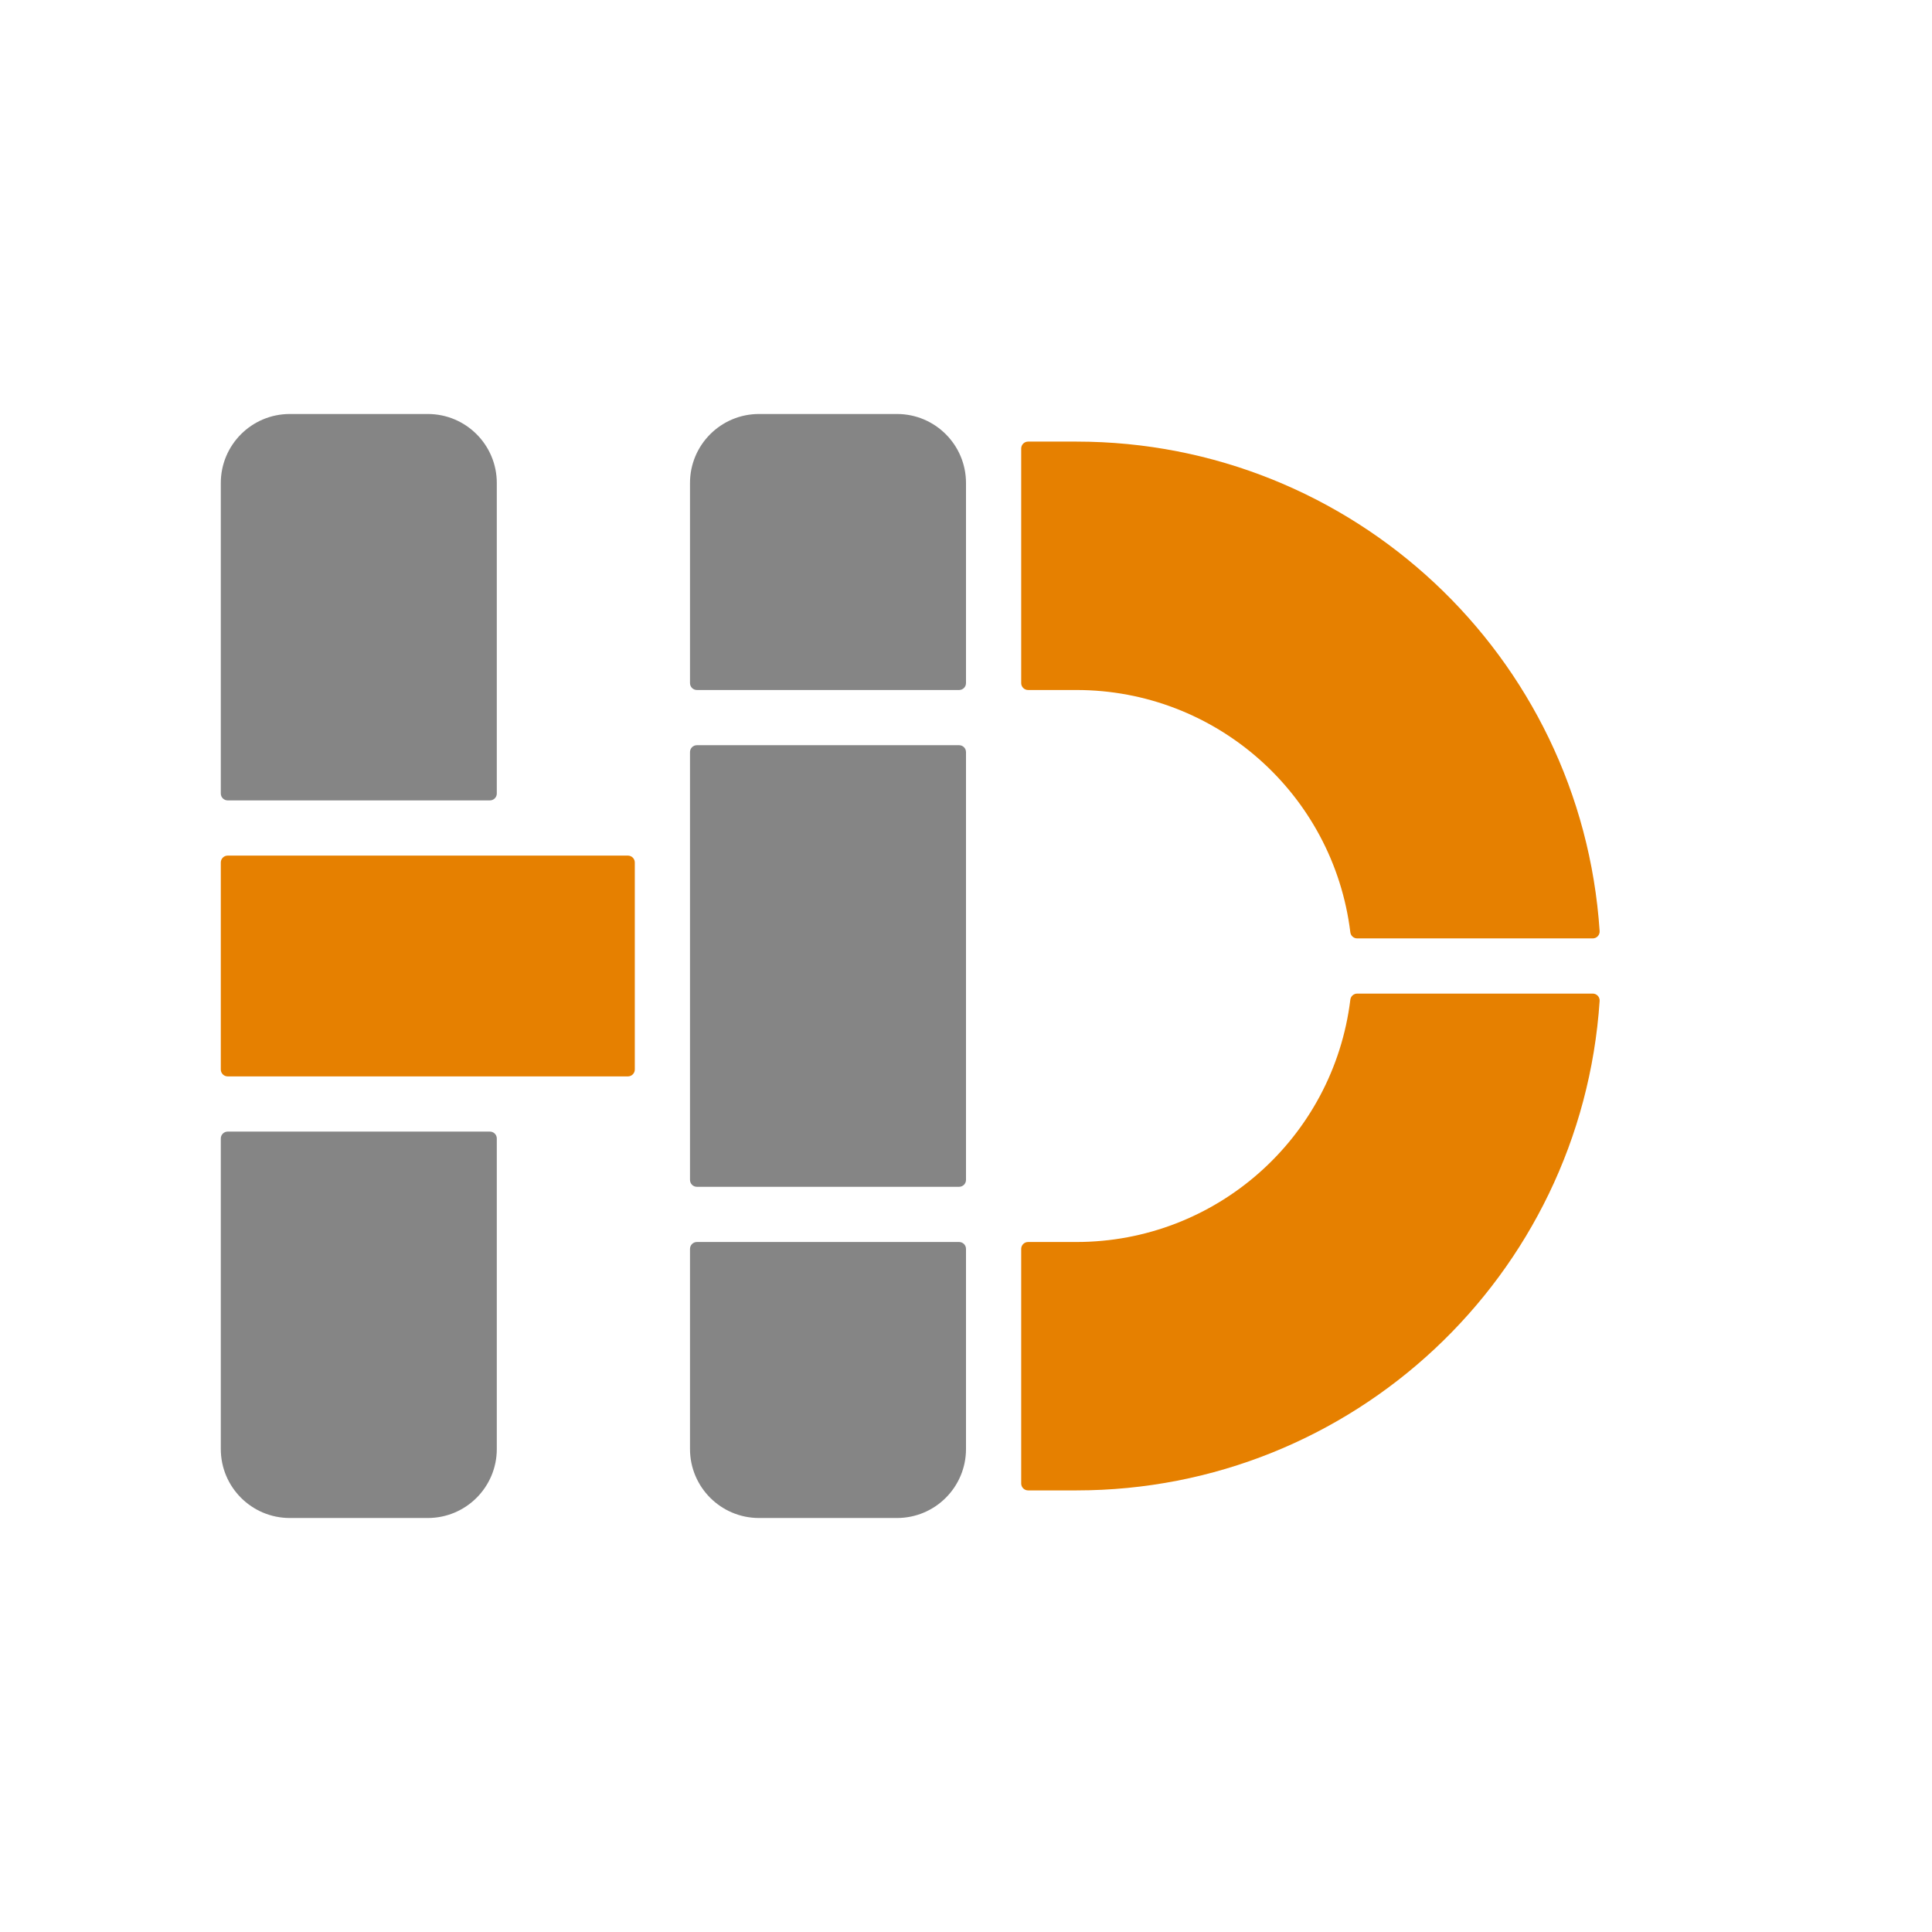
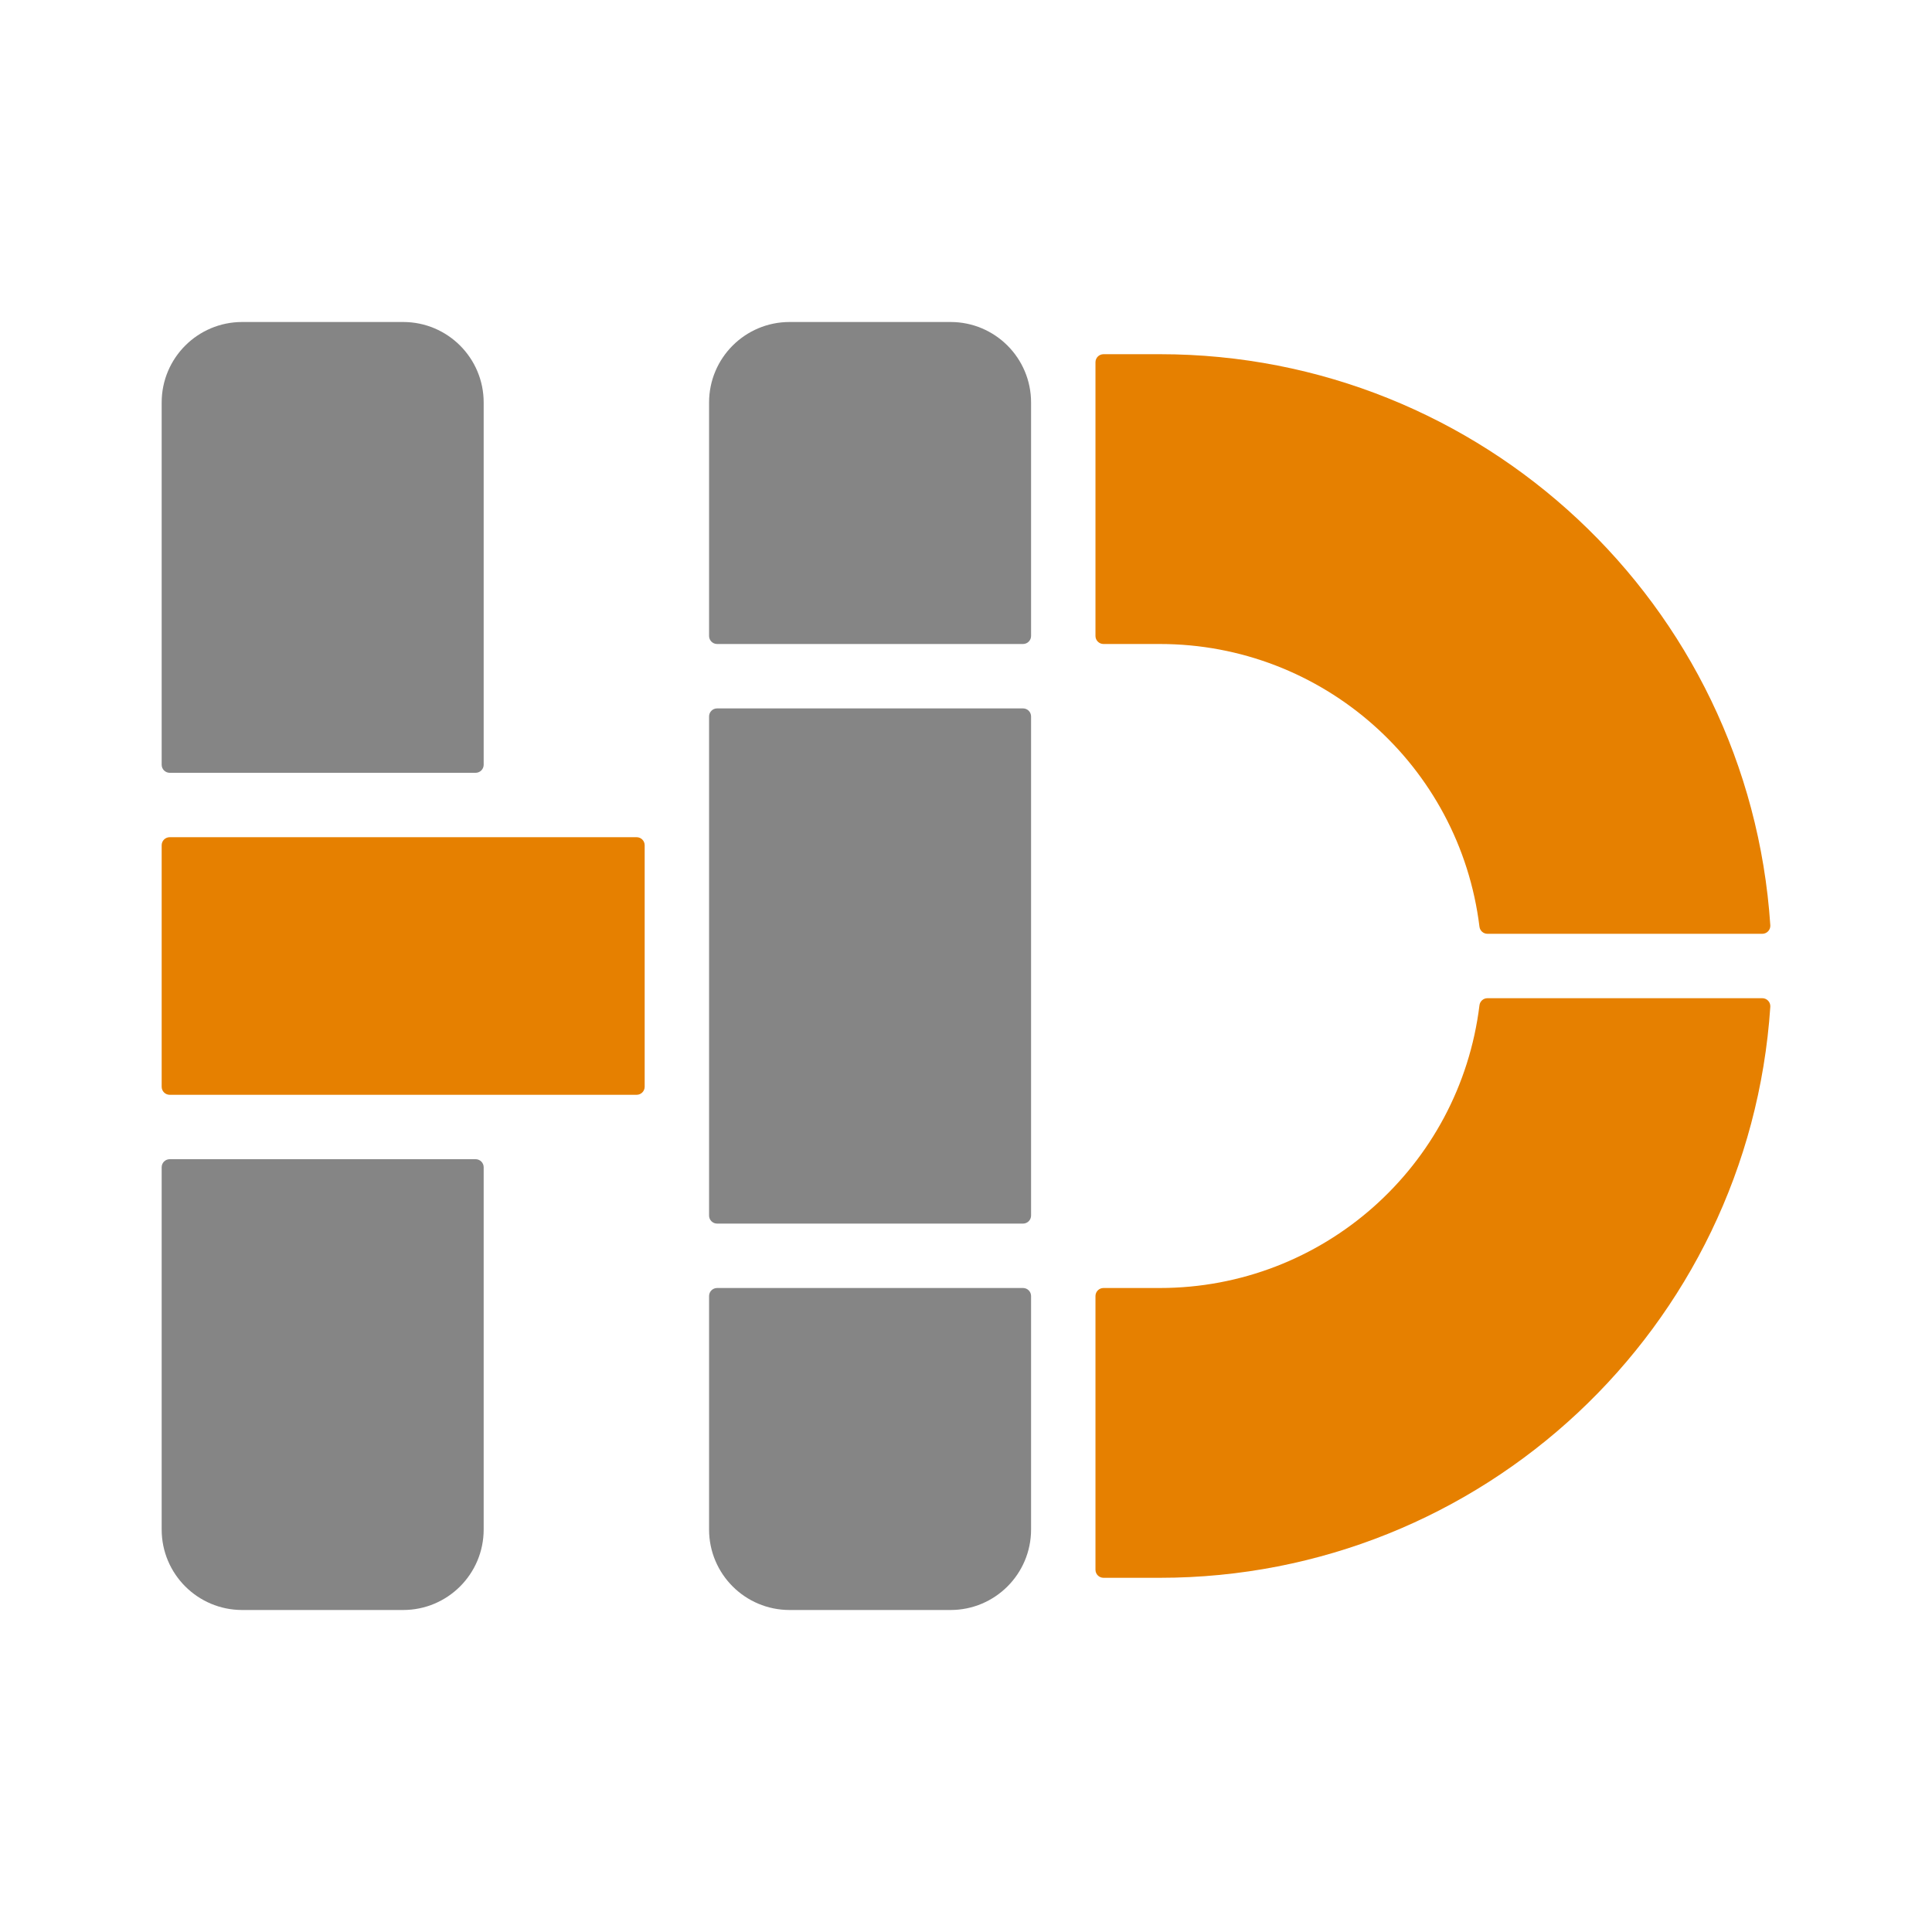
- <svg xmlns="http://www.w3.org/2000/svg" width="560" height="560" viewBox="0 0 560 560" role="img" aria-labelledby="title desc">
+ <svg xmlns="http://www.w3.org/2000/svg" width="480" height="480" viewBox="23.833 40 480 480" role="img" aria-labelledby="title desc">
  <g transform="translate(0 64)">
    <g fill="#858585">
      <path d="M84 56H124A20 20 0 0 1 144 76V166A2 2 0 0 1 142 168H66A2 2 0 0 1 64 166V76A20 20 0 0 1 84 56Z" />
      <path d="M84 56H124A20 20 0 0 1 144 76V166A2 2 0 0 1 142 168H66A2 2 0 0 1 64 166V76A20 20 0 0 1 84 56Z" transform="translate(0 432) scale(1 -1)" />
      <path d="M220 56H260A20 20 0 0 1 280 76V134A2 2 0 0 1 278 136H202A2 2 0 0 1 200 134V76A20 20 0 0 1 220 56Z" />
      <rect x="200" y="152" width="80" height="128" rx="2" />
      <path d="M220 56H260A20 20 0 0 1 280 76V134A2 2 0 0 1 278 136H202A2 2 0 0 1 200 134V76A20 20 0 0 1 220 56Z" transform="translate(0 432) scale(1 -1)" />
    </g>
    <g fill="#E68000">
      <rect x="64" y="184" width="120" height="64" rx="2" />
      <path d="M298 64H312A152 152 0 0 1 463.662 205.867A2 2 0 0 1 461.666 208H393.388A2 2 0 0 1 391.403 206.244A80 80 0 0 0 312 136H298A2 2 0 0 1 296 134V66A2 2 0 0 1 298 64Z" />
      <path d="M298 64H312A152 152 0 0 1 463.662 205.867A2 2 0 0 1 461.666 208H393.388A2 2 0 0 1 391.403 206.244A80 80 0 0 0 312 136H298A2 2 0 0 1 296 134V66A2 2 0 0 1 298 64Z" transform="translate(0 432) scale(1 -1)" />
    </g>
  </g>
</svg>
